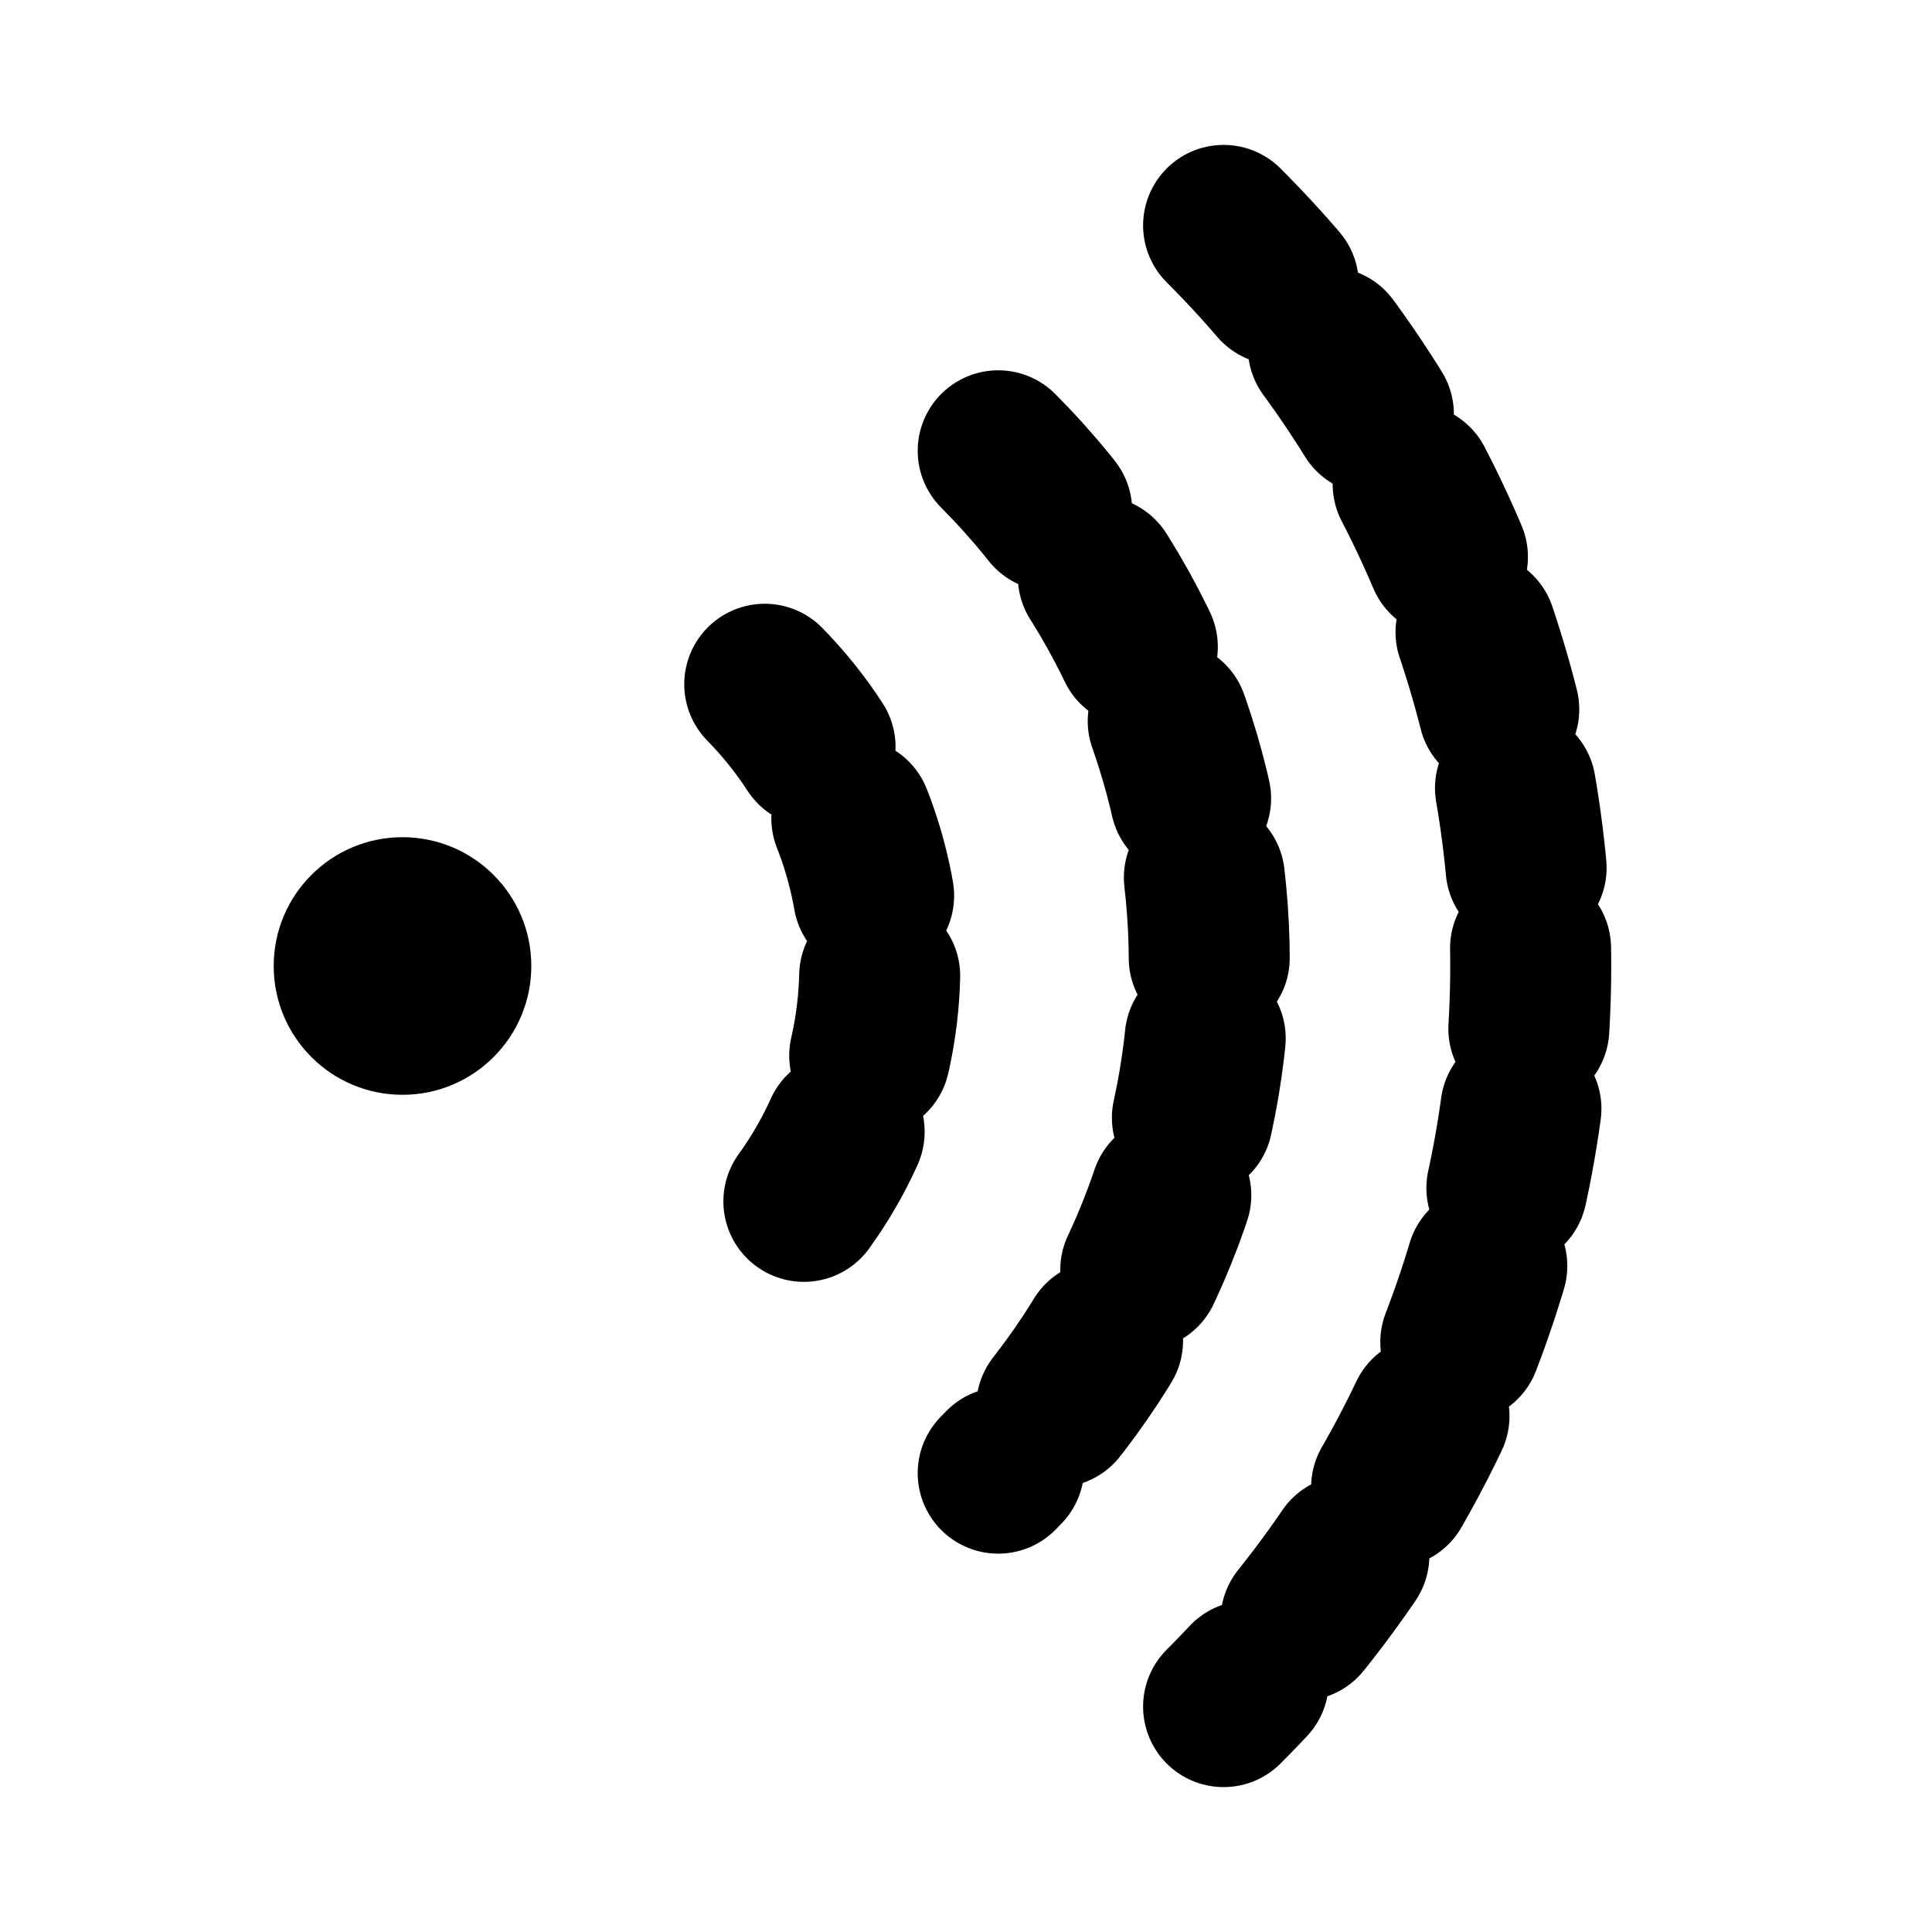
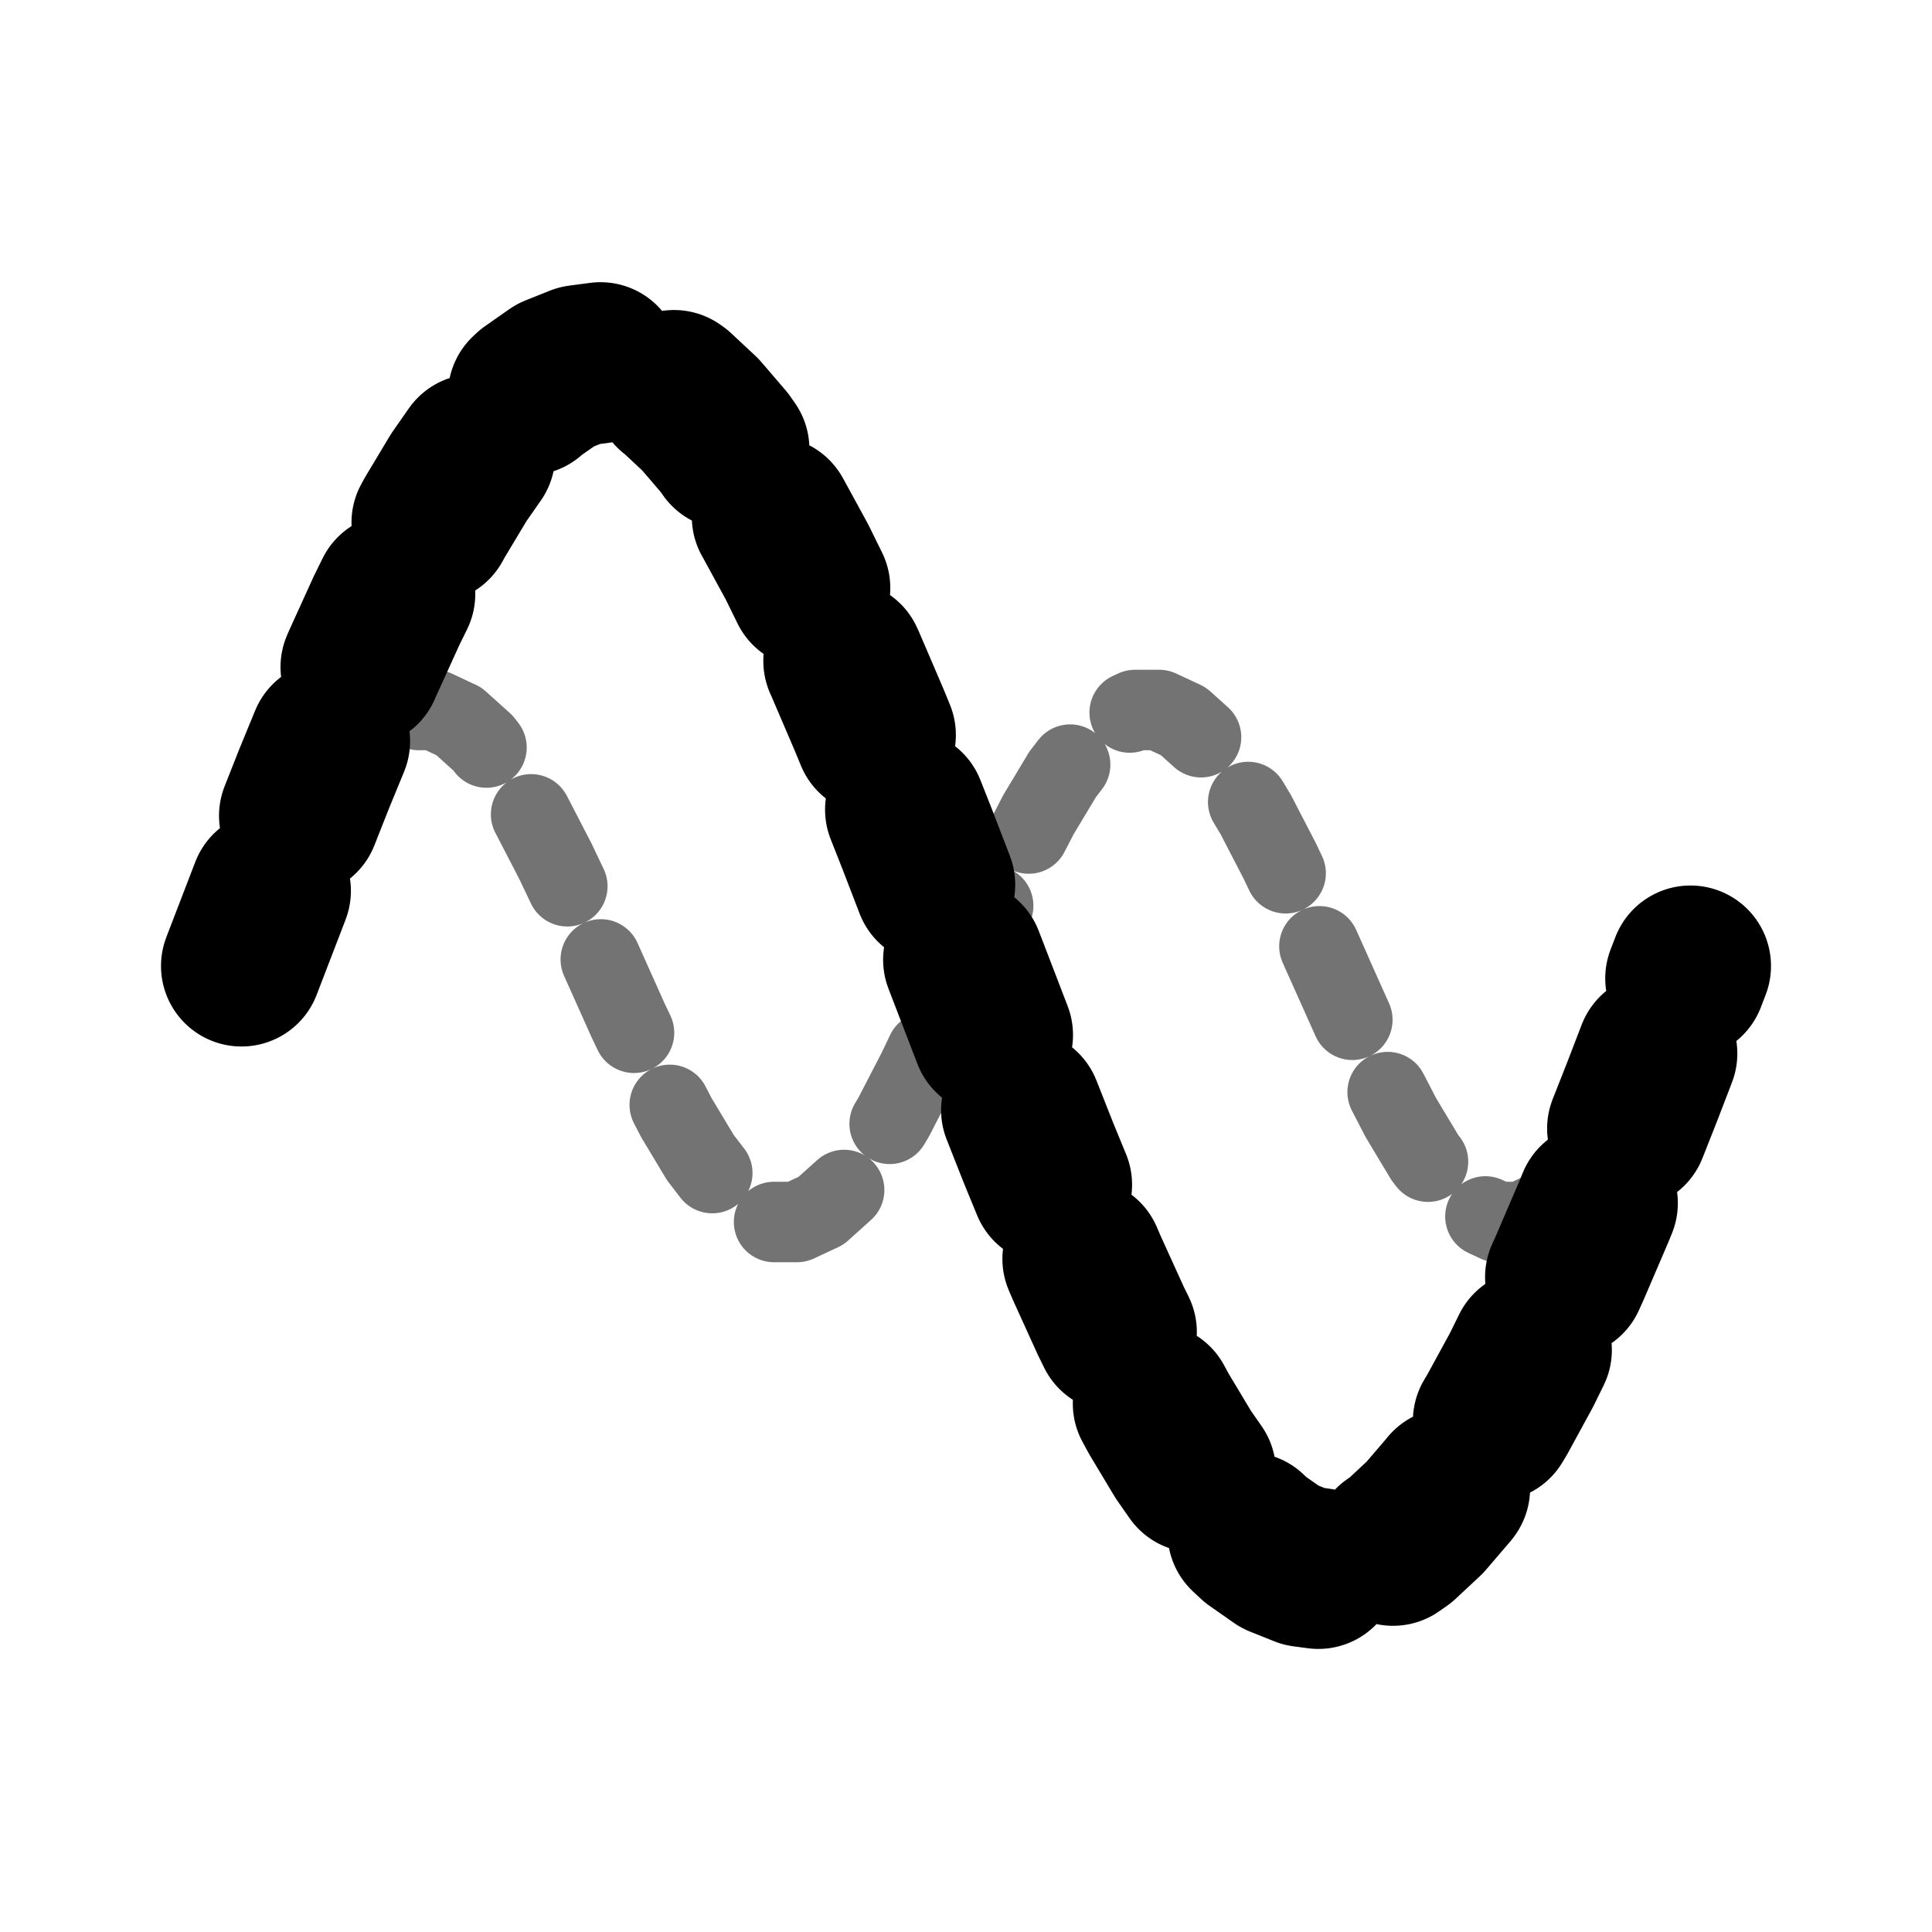
<svg xmlns="http://www.w3.org/2000/svg" width="24" height="24" viewBox="0 0 24 24" fill="none" stroke="currentColor" stroke-width="2" stroke-linecap="round" stroke-linejoin="round">
-   <circle cx="5" cy="12" r="1.6" fill="currentColor" stroke="none" />
-   <path pathLength="1" stroke-dasharray="1" d="M9.5 8.5a5 5 0 0 1 0 7">
-     <animate attributeName="stroke-dashoffset" values="1;1;0;0" keyTimes="0;0.04;0.5;1" calcMode="spline" keySplines="0 0 1 1;0.2 0.7 0.2 1;0 0 1 1" dur="1s" begin="indefinite" />
-     <animate attributeName="stroke-opacity" values="0;0;1;1" keyTimes="0;0.04;0.06;1" dur="1s" begin="indefinite" />
+   <path pathLength="1" stroke-dasharray="1" d="M3.0 12.0L3.3 11.22 3.6 10.44 3.9 9.68 4.2 8.95 4.5 8.25 4.8 7.59 5.1 6.98 5.4 6.43 5.7 5.93 6.0 5.5 6.3 5.15 6.6 4.87 6.9 4.66 7.2 4.54 7.5 4.5 7.8 4.54 8.1 4.66 8.4 4.87 8.7 5.15 9.0 5.5 9.3 5.93 9.6 6.43 9.9 6.98 10.2 7.59 10.5 8.25 10.8 8.95 11.1 9.68 11.4 10.44 11.7 11.22 12.0 12.0 12.3 12.78 12.6 13.56 12.9 14.32 13.2 15.05 13.5 15.75 13.8 16.41 14.1 17.02 14.4 17.57 14.7 18.07 15.0 18.5 15.3 18.85 15.6 19.13 15.9 19.34 16.2 19.46 16.5 19.5 16.8 19.46 17.1 19.34 17.4 19.13 17.7 18.85 18.0 18.5 18.3 18.07 18.6 17.57 18.9 17.02 19.2 16.41 19.5 15.75 19.8 15.05 20.1 14.32 20.4 13.56 20.7 12.78 21.0 12.0">
+     <animate attributeName="stroke-dashoffset" values="1;0;0" keyTimes="0;0.8;1" calcMode="spline" keySplines="0.3 0 0.2 1;0 0 1 1" dur="1s" begin="indefinite" />
  </path>
-   <path pathLength="1" stroke-dasharray="1" d="M12.4 5.6a9 9 0 0 1 0 12.7">
-     <animate attributeName="stroke-dashoffset" values="1;1;0;0" keyTimes="0;0.24;0.7;1" calcMode="spline" keySplines="0 0 1 1;0.2 0.7 0.2 1;0 0 1 1" dur="1s" begin="indefinite" />
-     <animate attributeName="stroke-opacity" values="0;0;1;1" keyTimes="0;0.24;0.26;1" dur="1s" begin="indefinite" />
-   </path>
-   <path pathLength="1" stroke-dasharray="1" d="M15.2 2.8a13 13 0 0 1 0 18.4">
-     <animate attributeName="stroke-dashoffset" values="1;1;0;0" keyTimes="0;0.44;0.9;1" calcMode="spline" keySplines="0 0 1 1;0.2 0.7 0.2 1;0 0 1 1" dur="1s" begin="indefinite" />
-     <animate attributeName="stroke-opacity" values="0;0;1;1" keyTimes="0;0.44;0.46;1" dur="1s" begin="indefinite" />
+   <path class="detail" d="M3.0 12.0 3.3 11.33 3.6 10.7 3.9 10.12 4.2 9.62 4.5 9.23 4.8 8.96 5.1 8.82 5.4 8.82 5.7 8.96 6.0 9.23 6.3 9.62 6.6 10.12 6.9 10.7 7.2 11.33 7.5 12.0 7.8 12.67 8.1 13.3 8.4 13.88 8.7 14.38 9.0 14.77 9.3 15.04 9.6 15.18 9.9 15.18 10.2 15.04 10.5 14.77 10.8 14.38 11.1 13.88 11.4 13.3 11.7 12.67 12.0 12.0 12.3 11.33 12.6 10.7 12.9 10.12 13.2 9.62 13.5 9.23 13.8 8.96 14.1 8.82 14.4 8.82 14.7 8.96 15.0 9.23 15.3 9.62 15.6 10.12 15.9 10.7 16.2 11.33 16.5 12.0 16.8 12.67 17.1 13.3 17.4 13.88 17.7 14.38 18.0 14.77 18.3 15.04 18.6 15.18 18.9 15.18 19.2 15.04 19.5 14.77 19.8 14.38 20.1 13.88 20.4 13.3 20.7 12.67 21.0 12.0" stroke-width="1" stroke-opacity="0.55" pathLength="1" stroke-dasharray="1">
+     <animate attributeName="stroke-dashoffset" values="1;1;0;0" keyTimes="0;.25;.9;1" calcMode="spline" keySplines="0 0 1 1;0.3 0 0.2 1;0 0 1 1" dur="1s" begin="indefinite" />
  </path>
</svg>
